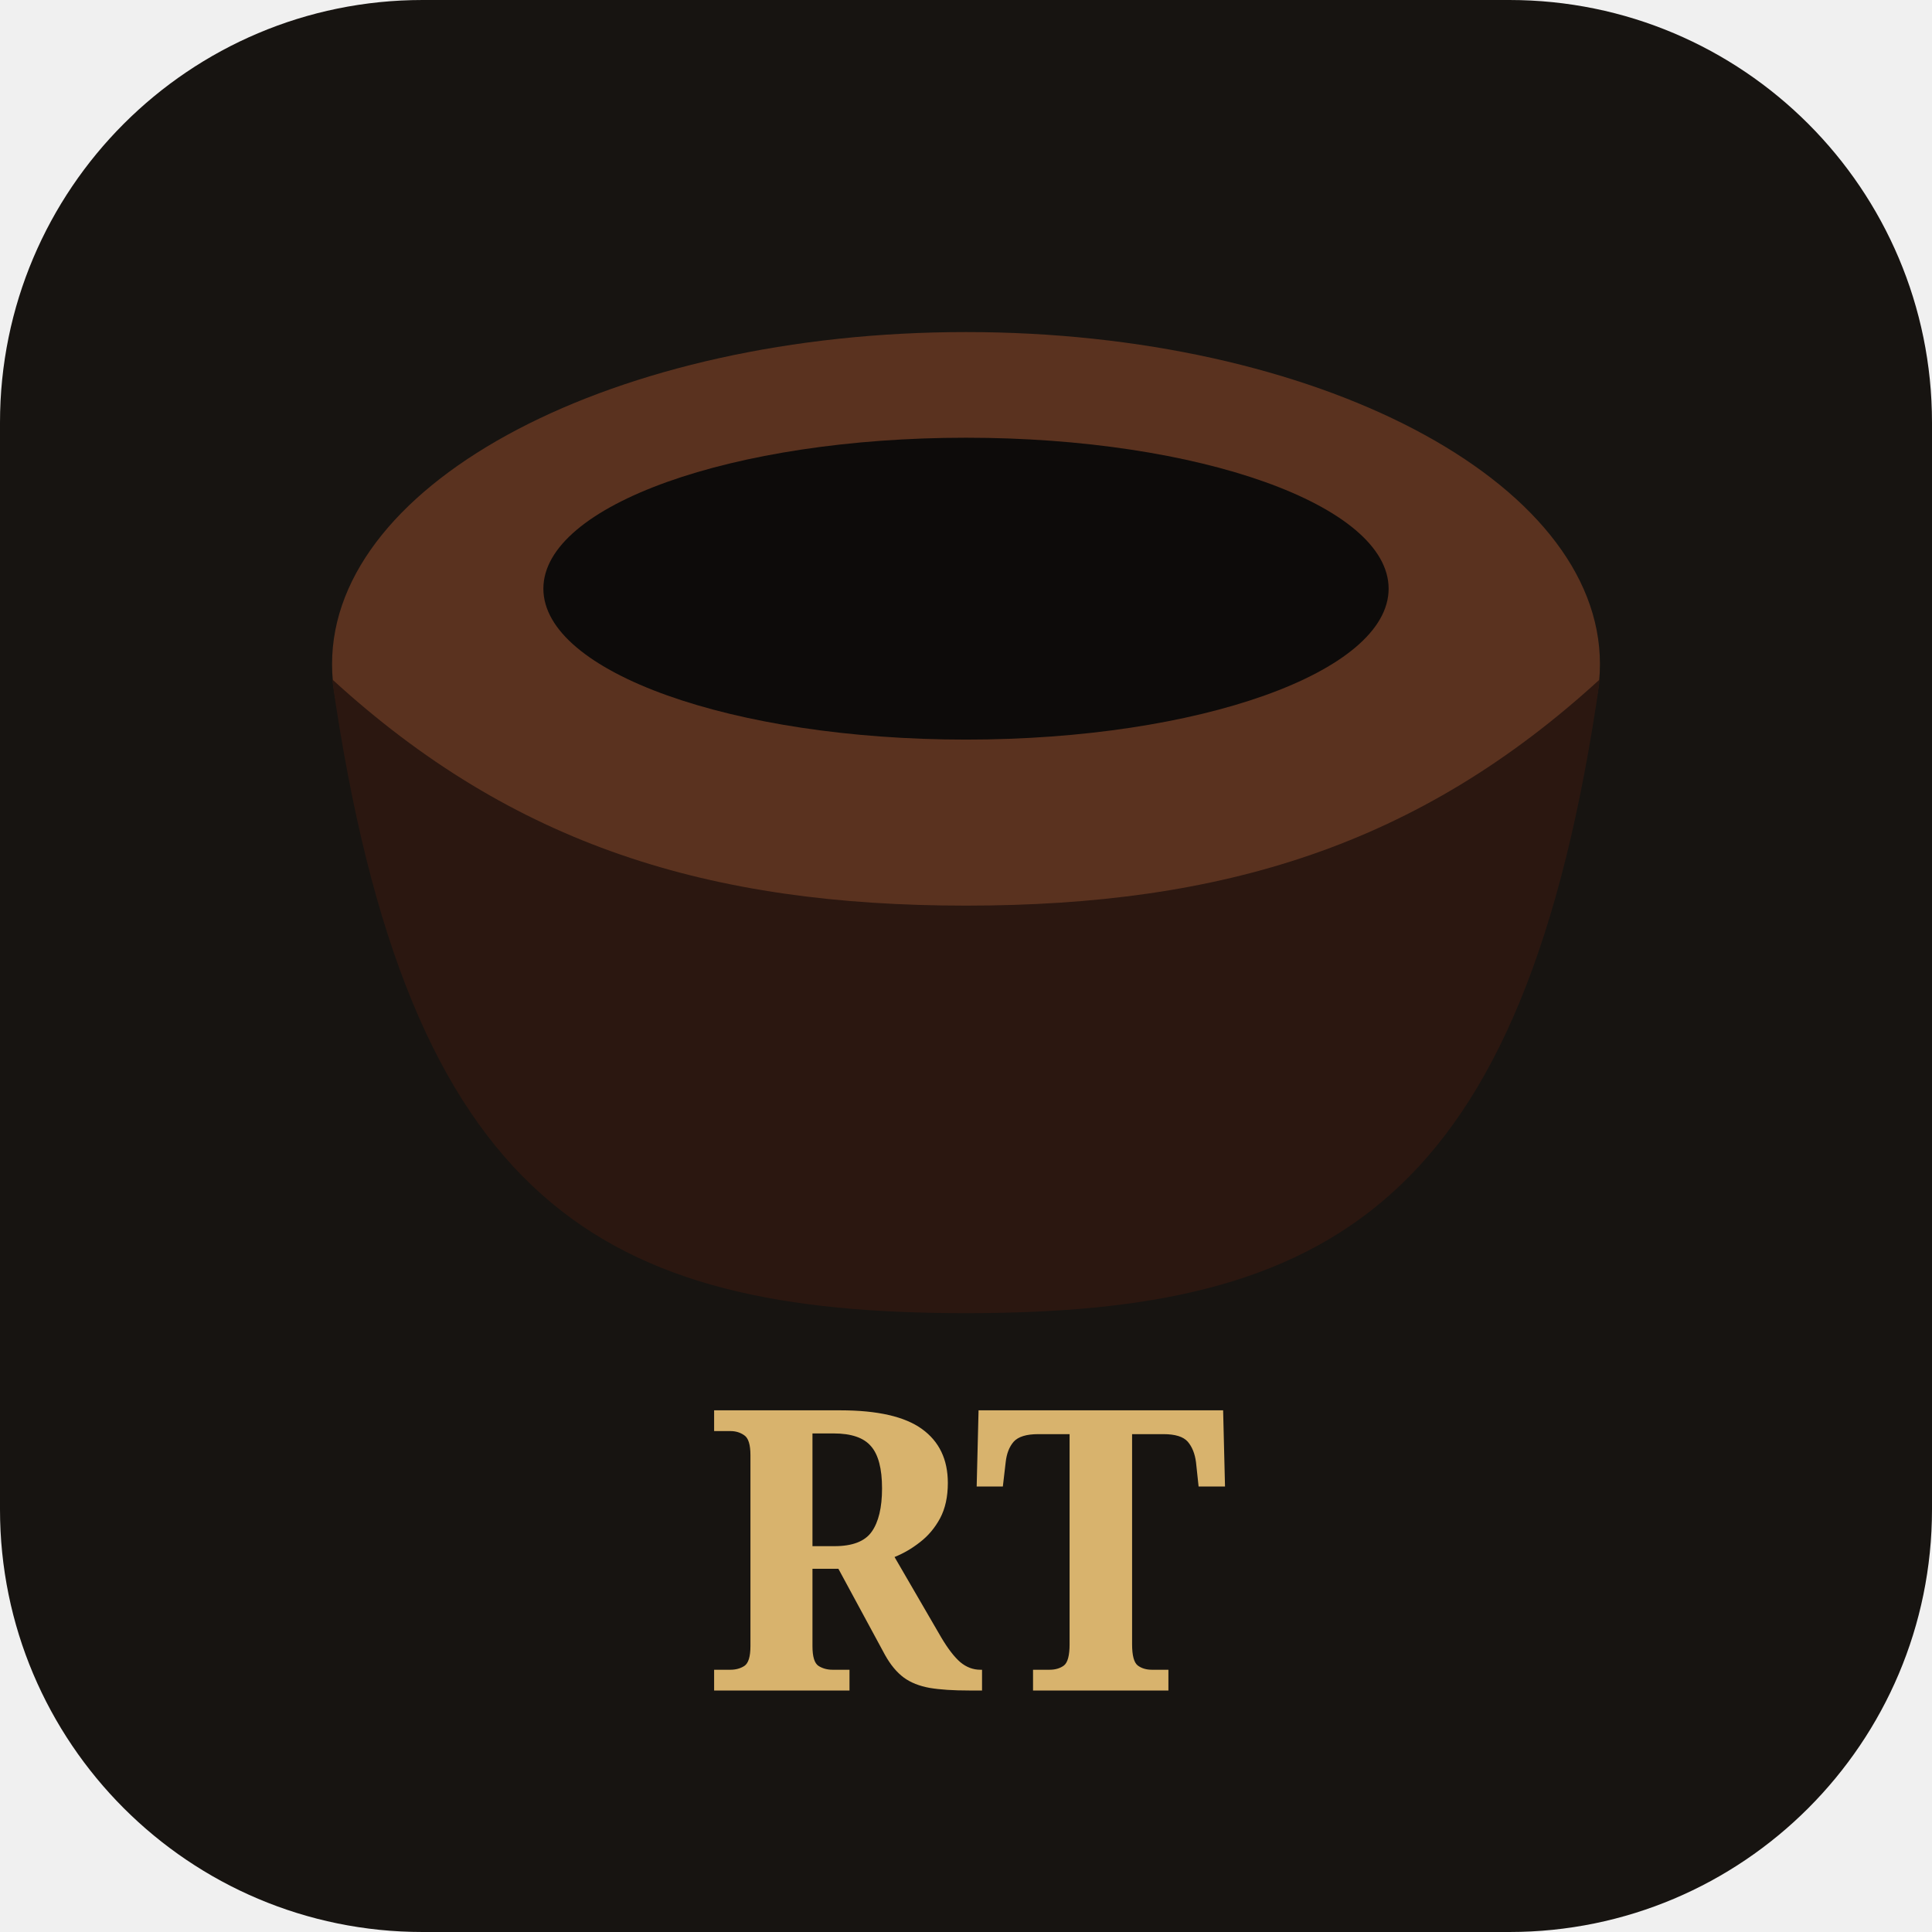
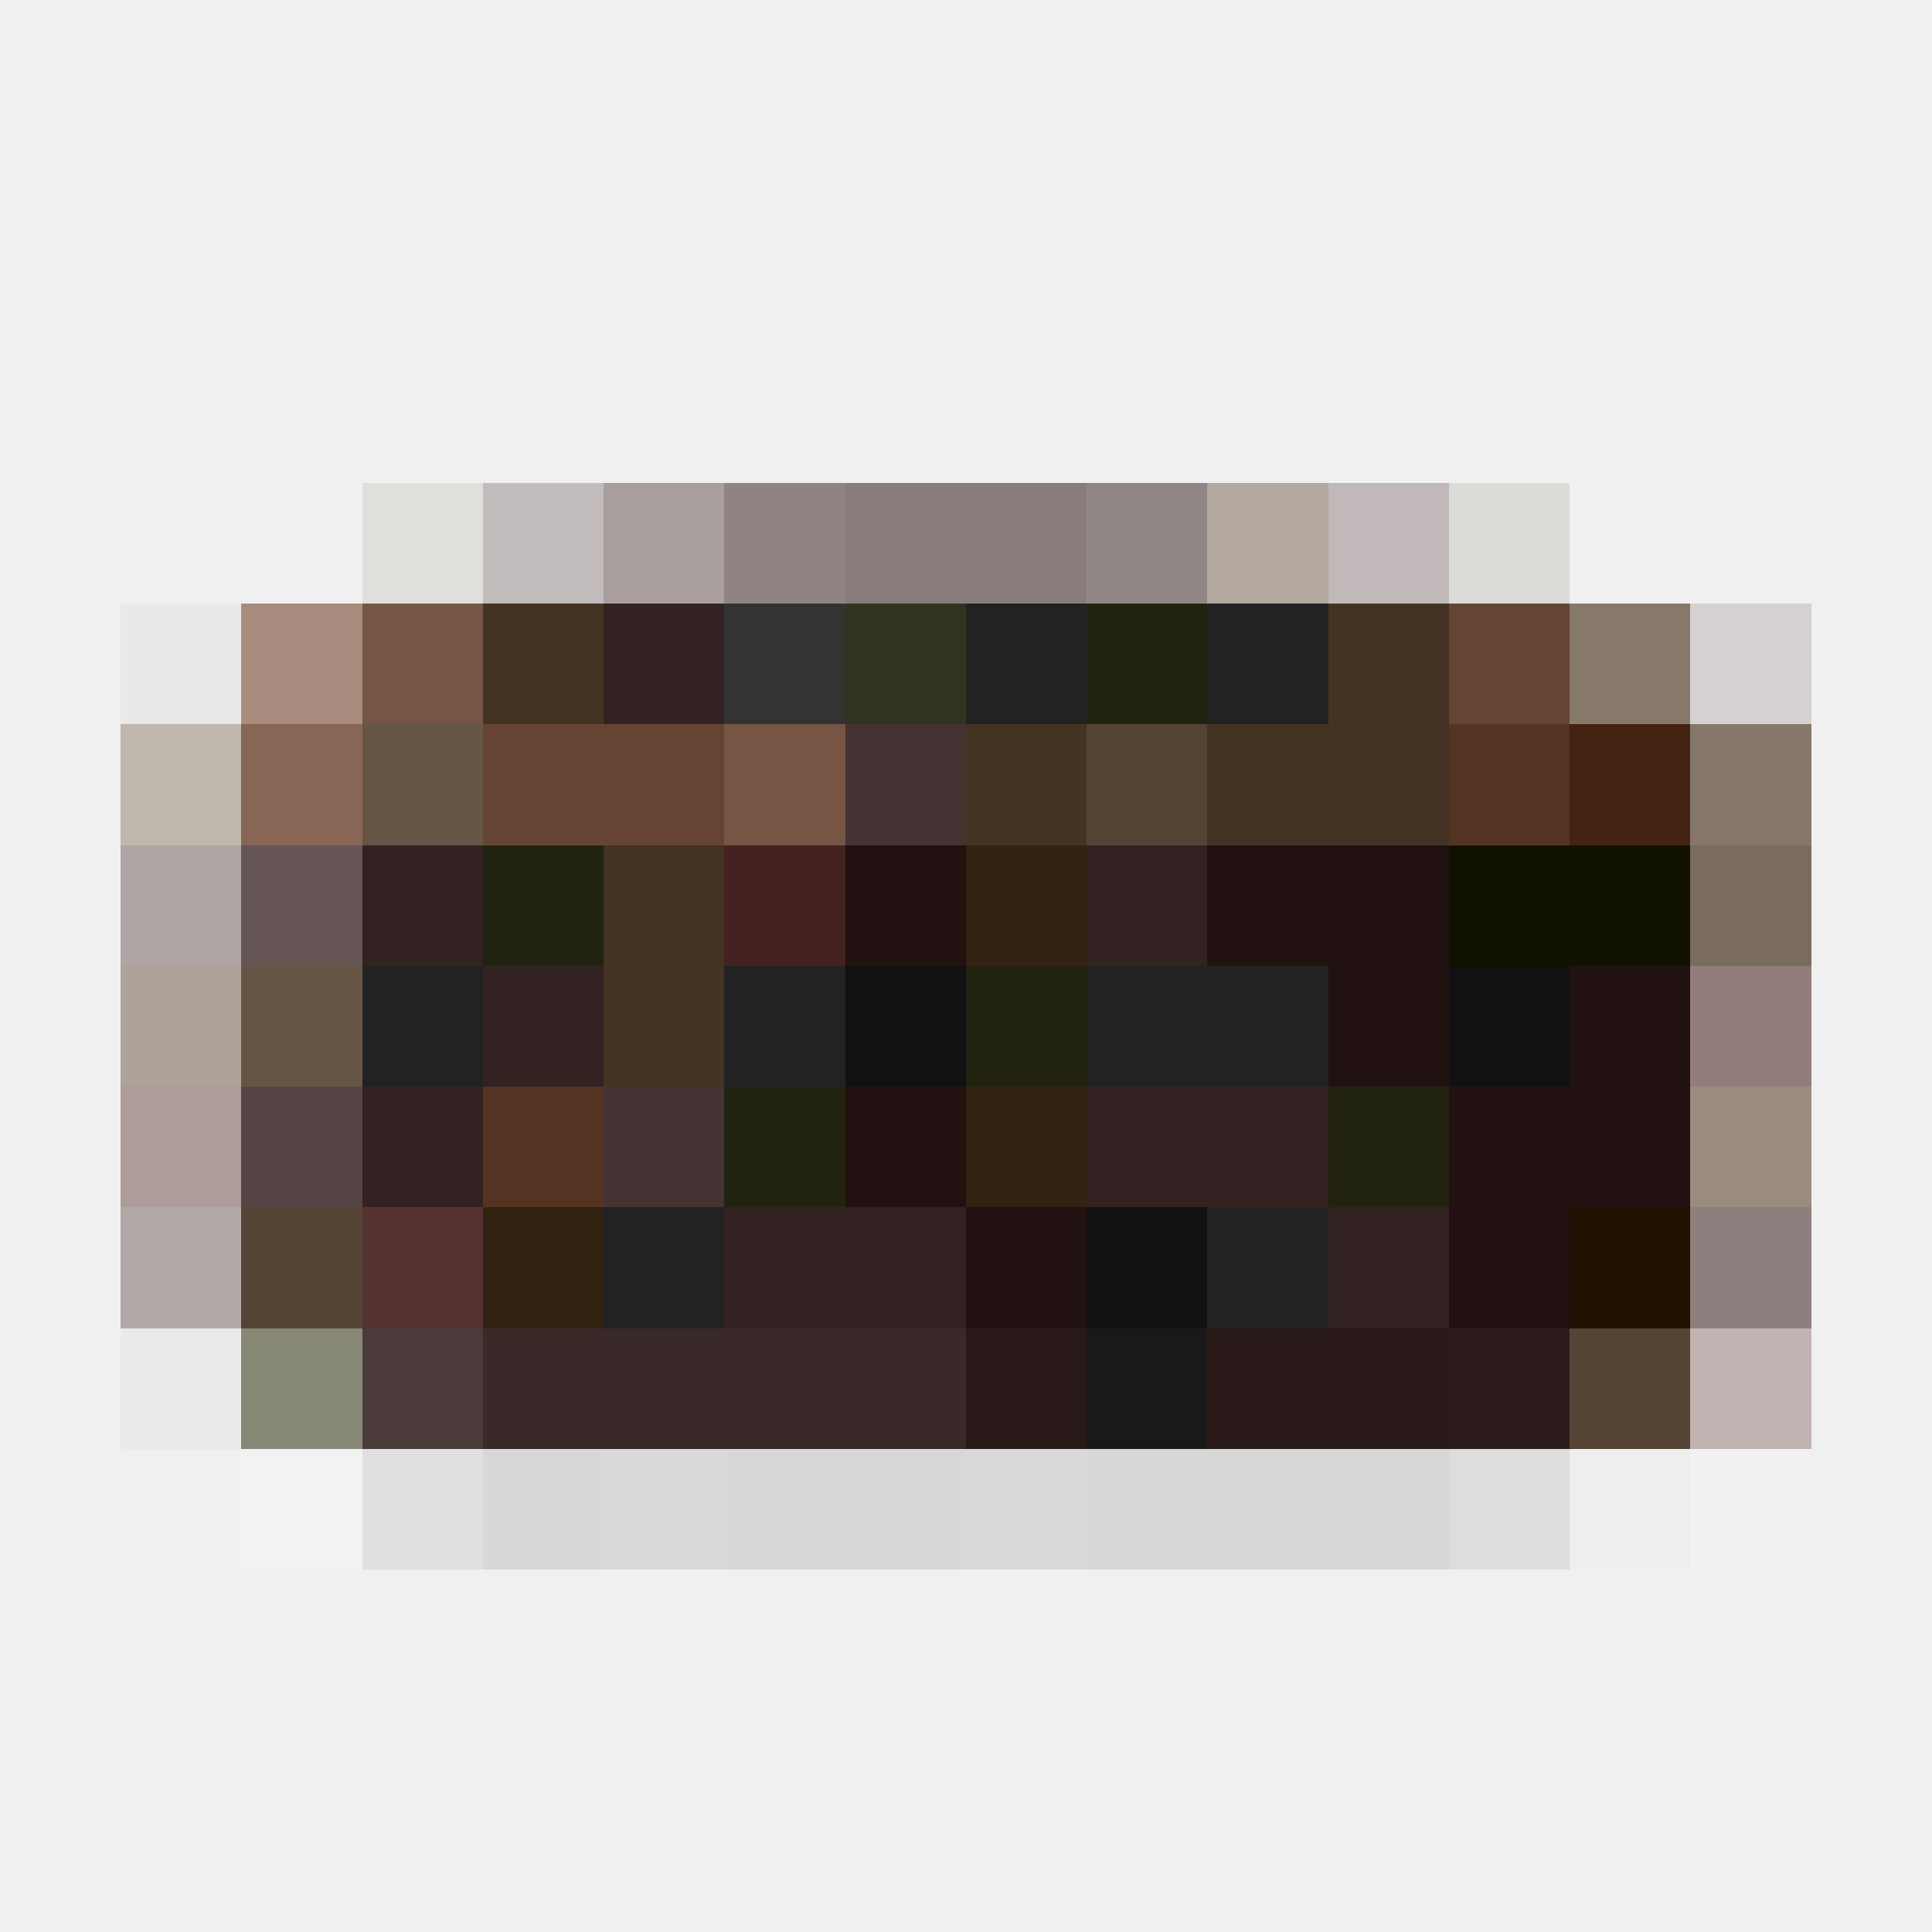
- <svg xmlns="http://www.w3.org/2000/svg" viewBox="0 0 128 128">
-   <rect width="128" height="128" rx="28" fill="#171411" />
-   <ellipse cx="64" cy="44" rx="42" ry="22" fill="#5a321f" />
-   <ellipse cx="64" cy="39" rx="28" ry="10" fill="#0d0b0a" />
-   <path d="M22 45c5 35 18 42 42 42s37-7 42-42c-12 11-25 15-42 15s-30-4-42-15Z" fill="#2b1710" />
-   <text x="64" y="112" text-anchor="middle" font-family="Georgia,serif" font-size="26" font-weight="700" fill="#d8b36d">RT</text>
+ <svg xmlns="http://www.w3.org/2000/svg" viewBox="0 0 16 16" shape-rendering="crispEdges">
+   <rect x="3" y="4" width="1" height="1" fill="#aaaa99" fill-opacity="0.24" />
+   <rect x="4" y="4" width="1" height="1" fill="#887777" fill-opacity="0.43" />
+   <rect x="5" y="4" width="1" height="1" fill="#776666" fill-opacity="0.59" />
+   <rect x="6" y="4" width="1" height="1" fill="#665555" fill-opacity="0.70" />
+   <rect x="7" y="4" width="1" height="1" fill="#665555" fill-opacity="0.75" />
+   <rect x="8" y="4" width="1" height="1" fill="#665555" fill-opacity="0.75" />
+   <rect x="9" y="4" width="1" height="1" fill="#665555" fill-opacity="0.68" />
+   <rect x="10" y="4" width="1" height="1" fill="#887766" fill-opacity="0.59" />
+   <rect x="11" y="4" width="1" height="1" fill="#887777" fill-opacity="0.45" />
+   <rect x="12" y="4" width="1" height="1" fill="#999988" fill-opacity="0.24" />
+   <rect x="1" y="5" width="1" height="1" fill="#ccbbbb" fill-opacity="0.16" />
+   <rect x="2" y="5" width="1" height="1" fill="#997766" fill-opacity="0.82" />
+   <rect x="3" y="5" width="1" height="1" fill="#775544" />
+   <rect x="4" y="5" width="1" height="1" fill="#443322" />
+   <rect x="5" y="5" width="1" height="1" fill="#332222" />
+   <rect x="6" y="5" width="1" height="1" fill="#333333" />
+   <rect x="7" y="5" width="1" height="1" fill="#333322" />
+   <rect x="8" y="5" width="1" height="1" fill="#222222" />
+   <rect x="9" y="5" width="1" height="1" fill="#222211" />
+   <rect x="10" y="5" width="1" height="1" fill="#222222" />
+   <rect x="11" y="5" width="1" height="1" fill="#443322" />
+   <rect x="12" y="5" width="1" height="1" fill="#664433" />
+   <rect x="13" y="5" width="1" height="1" fill="#776655" fill-opacity="0.86" />
+   <rect x="14" y="5" width="1" height="1" fill="#998888" fill-opacity="0.29" />
+   <rect x="1" y="6" width="1" height="1" fill="#998877" fill-opacity="0.55" />
+   <rect x="2" y="6" width="1" height="1" fill="#886655" />
+   <rect x="3" y="6" width="1" height="1" fill="#665544" />
+   <rect x="4" y="6" width="1" height="1" fill="#664433" />
+   <rect x="5" y="6" width="1" height="1" fill="#664433" />
+   <rect x="6" y="6" width="1" height="1" fill="#775544" />
+   <rect x="7" y="6" width="1" height="1" fill="#443333" />
+   <rect x="8" y="6" width="1" height="1" fill="#443322" />
+   <rect x="9" y="6" width="1" height="1" fill="#554433" />
+   <rect x="10" y="6" width="1" height="1" fill="#443322" />
+   <rect x="11" y="6" width="1" height="1" fill="#443322" />
+   <rect x="12" y="6" width="1" height="1" fill="#553322" />
+   <rect x="13" y="6" width="1" height="1" fill="#442211" />
+   <rect x="14" y="6" width="1" height="1" fill="#665544" fill-opacity="0.77" />
+   <rect x="1" y="7" width="1" height="1" fill="#887777" fill-opacity="0.62" />
+   <rect x="2" y="7" width="1" height="1" fill="#665555" />
+   <rect x="3" y="7" width="1" height="1" fill="#332222" />
+   <rect x="4" y="7" width="1" height="1" fill="#222211" />
+   <rect x="5" y="7" width="1" height="1" fill="#443322" />
+   <rect x="6" y="7" width="1" height="1" fill="#442222" />
+   <rect x="7" y="7" width="1" height="1" fill="#221111" />
+   <rect x="8" y="7" width="1" height="1" fill="#332211" />
+   <rect x="9" y="7" width="1" height="1" fill="#332222" />
+   <rect x="10" y="7" width="1" height="1" fill="#221111" />
+   <rect x="11" y="7" width="1" height="1" fill="#221111" />
+   <rect x="12" y="7" width="1" height="1" fill="#111100" />
+   <rect x="13" y="7" width="1" height="1" fill="#111100" />
+   <rect x="14" y="7" width="1" height="1" fill="#554433" fill-opacity="0.76" />
+   <rect x="1" y="8" width="1" height="1" fill="#887766" fill-opacity="0.64" />
+   <rect x="2" y="8" width="1" height="1" fill="#665544" />
+   <rect x="3" y="8" width="1" height="1" fill="#222222" />
+   <rect x="4" y="8" width="1" height="1" fill="#332222" />
+   <rect x="5" y="8" width="1" height="1" fill="#443322" />
+   <rect x="6" y="8" width="1" height="1" fill="#222222" />
+   <rect x="7" y="8" width="1" height="1" fill="#111111" />
+   <rect x="8" y="8" width="1" height="1" fill="#222211" />
+   <rect x="9" y="8" width="1" height="1" fill="#222222" />
+   <rect x="10" y="8" width="1" height="1" fill="#222222" />
+   <rect x="11" y="8" width="1" height="1" fill="#221111" />
+   <rect x="12" y="8" width="1" height="1" fill="#111111" />
+   <rect x="13" y="8" width="1" height="1" fill="#221111" />
+   <rect x="14" y="8" width="1" height="1" fill="#664444" fill-opacity="0.67" />
+   <rect x="1" y="9" width="1" height="1" fill="#886666" fill-opacity="0.61" />
+   <rect x="2" y="9" width="1" height="1" fill="#554444" />
+   <rect x="3" y="9" width="1" height="1" fill="#332222" />
+   <rect x="4" y="9" width="1" height="1" fill="#553322" />
+   <rect x="5" y="9" width="1" height="1" fill="#443333" />
+   <rect x="6" y="9" width="1" height="1" fill="#222211" />
+   <rect x="7" y="9" width="1" height="1" fill="#221111" />
+   <rect x="8" y="9" width="1" height="1" fill="#332211" />
+   <rect x="9" y="9" width="1" height="1" fill="#332222" />
+   <rect x="10" y="9" width="1" height="1" fill="#332222" />
+   <rect x="11" y="9" width="1" height="1" fill="#222211" />
+   <rect x="12" y="9" width="1" height="1" fill="#221111" />
+   <rect x="13" y="9" width="1" height="1" fill="#221111" />
+   <rect x="14" y="9" width="1" height="1" fill="#887766" fill-opacity="0.82" />
+   <rect x="1" y="10" width="1" height="1" fill="#887777" fill-opacity="0.59" />
+   <rect x="2" y="10" width="1" height="1" fill="#554433" />
+   <rect x="3" y="10" width="1" height="1" fill="#553333" />
+   <rect x="4" y="10" width="1" height="1" fill="#332211" />
+   <rect x="5" y="10" width="1" height="1" fill="#222222" />
+   <rect x="6" y="10" width="1" height="1" fill="#332222" />
+   <rect x="7" y="10" width="1" height="1" fill="#332222" />
+   <rect x="8" y="10" width="1" height="1" fill="#221111" />
+   <rect x="9" y="10" width="1" height="1" fill="#111111" />
+   <rect x="10" y="10" width="1" height="1" fill="#222222" />
+   <rect x="11" y="10" width="1" height="1" fill="#332222" />
+   <rect x="12" y="10" width="1" height="1" fill="#221111" />
+   <rect x="13" y="10" width="1" height="1" fill="#221100" />
+   <rect x="14" y="10" width="1" height="1" fill="#887777" fill-opacity="0.93" />
+   <rect x="1" y="11" width="1" height="1" fill="#dddddd" fill-opacity="0.31" />
+   <rect x="2" y="11" width="1" height="1" fill="#888877" />
+   <rect x="3" y="11" width="1" height="1" fill="#443333" fill-opacity="0.95" />
+   <rect x="4" y="11" width="1" height="1" fill="#332222" fill-opacity="0.96" />
+   <rect x="5" y="11" width="1" height="1" fill="#332222" fill-opacity="0.96" />
+   <rect x="6" y="11" width="1" height="1" fill="#332222" fill-opacity="0.96" />
+   <rect x="7" y="11" width="1" height="1" fill="#332222" fill-opacity="0.96" />
+   <rect x="8" y="11" width="1" height="1" fill="#221111" fill-opacity="0.96" />
+   <rect x="9" y="11" width="1" height="1" fill="#111111" fill-opacity="0.96" />
+   <rect x="10" y="11" width="1" height="1" fill="#221111" fill-opacity="0.96" />
+   <rect x="11" y="11" width="1" height="1" fill="#221111" fill-opacity="0.96" />
+   <rect x="12" y="11" width="1" height="1" fill="#221111" fill-opacity="0.95" />
+   <rect x="13" y="11" width="1" height="1" fill="#554433" />
+   <rect x="14" y="11" width="1" height="1" fill="#bbaaaa" fill-opacity="0.87" />
+   <rect x="2" y="12" width="1" height="1" fill="#ffffff" fill-opacity="0.11" />
+   <rect x="3" y="12" width="1" height="1" fill="#665555" fill-opacity="0.11" />
+   <rect x="4" y="12" width="1" height="1" fill="#221111" fill-opacity="0.11" />
+   <rect x="5" y="12" width="1" height="1" fill="#222222" fill-opacity="0.11" />
+   <rect x="6" y="12" width="1" height="1" fill="#221111" fill-opacity="0.11" />
+   <rect x="7" y="12" width="1" height="1" fill="#221111" fill-opacity="0.11" />
+   <rect x="8" y="12" width="1" height="1" fill="#222222" fill-opacity="0.11" />
+   <rect x="9" y="12" width="1" height="1" fill="#221111" fill-opacity="0.11" />
+   <rect x="10" y="12" width="1" height="1" fill="#111100" fill-opacity="0.11" />
+   <rect x="11" y="12" width="1" height="1" fill="#111100" fill-opacity="0.11" />
+   <rect x="12" y="12" width="1" height="1" fill="#444433" fill-opacity="0.11" />
+   <rect x="13" y="12" width="1" height="1" fill="#ddddcc" fill-opacity="0.11" />
+   <rect x="14" y="12" width="1" height="1" fill="#ffffff" fill-opacity="0.10" />
</svg>
